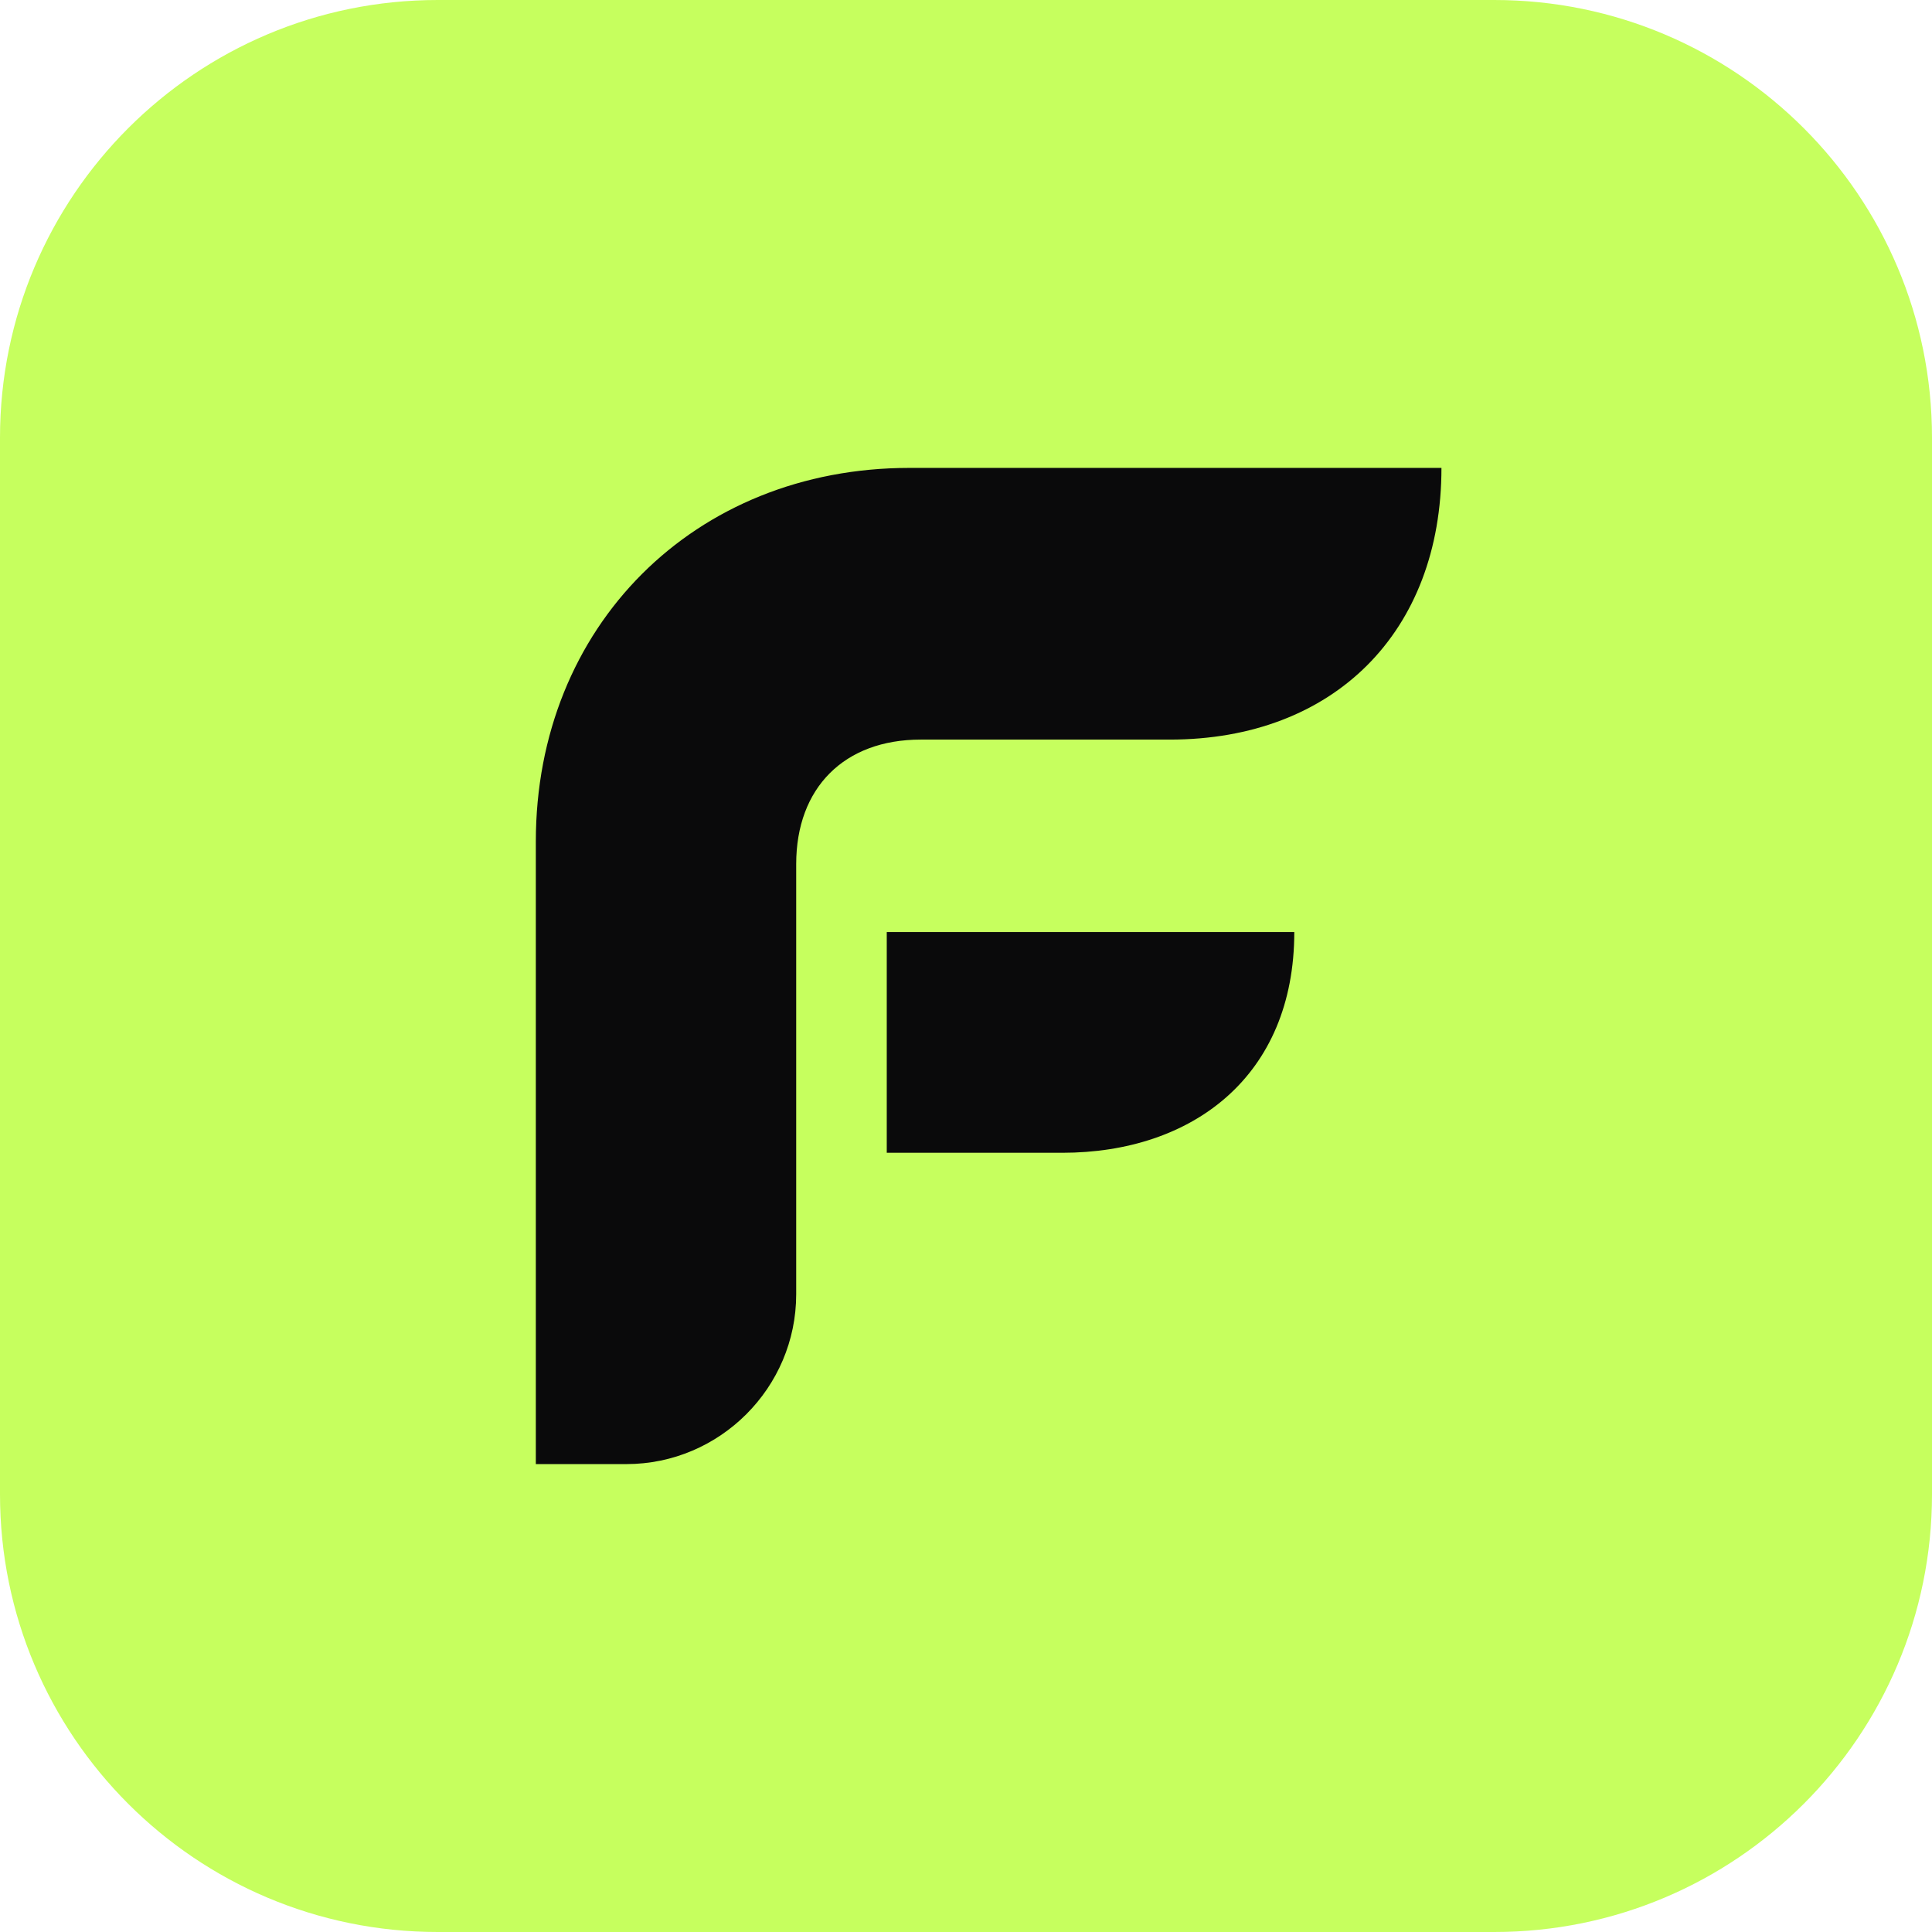
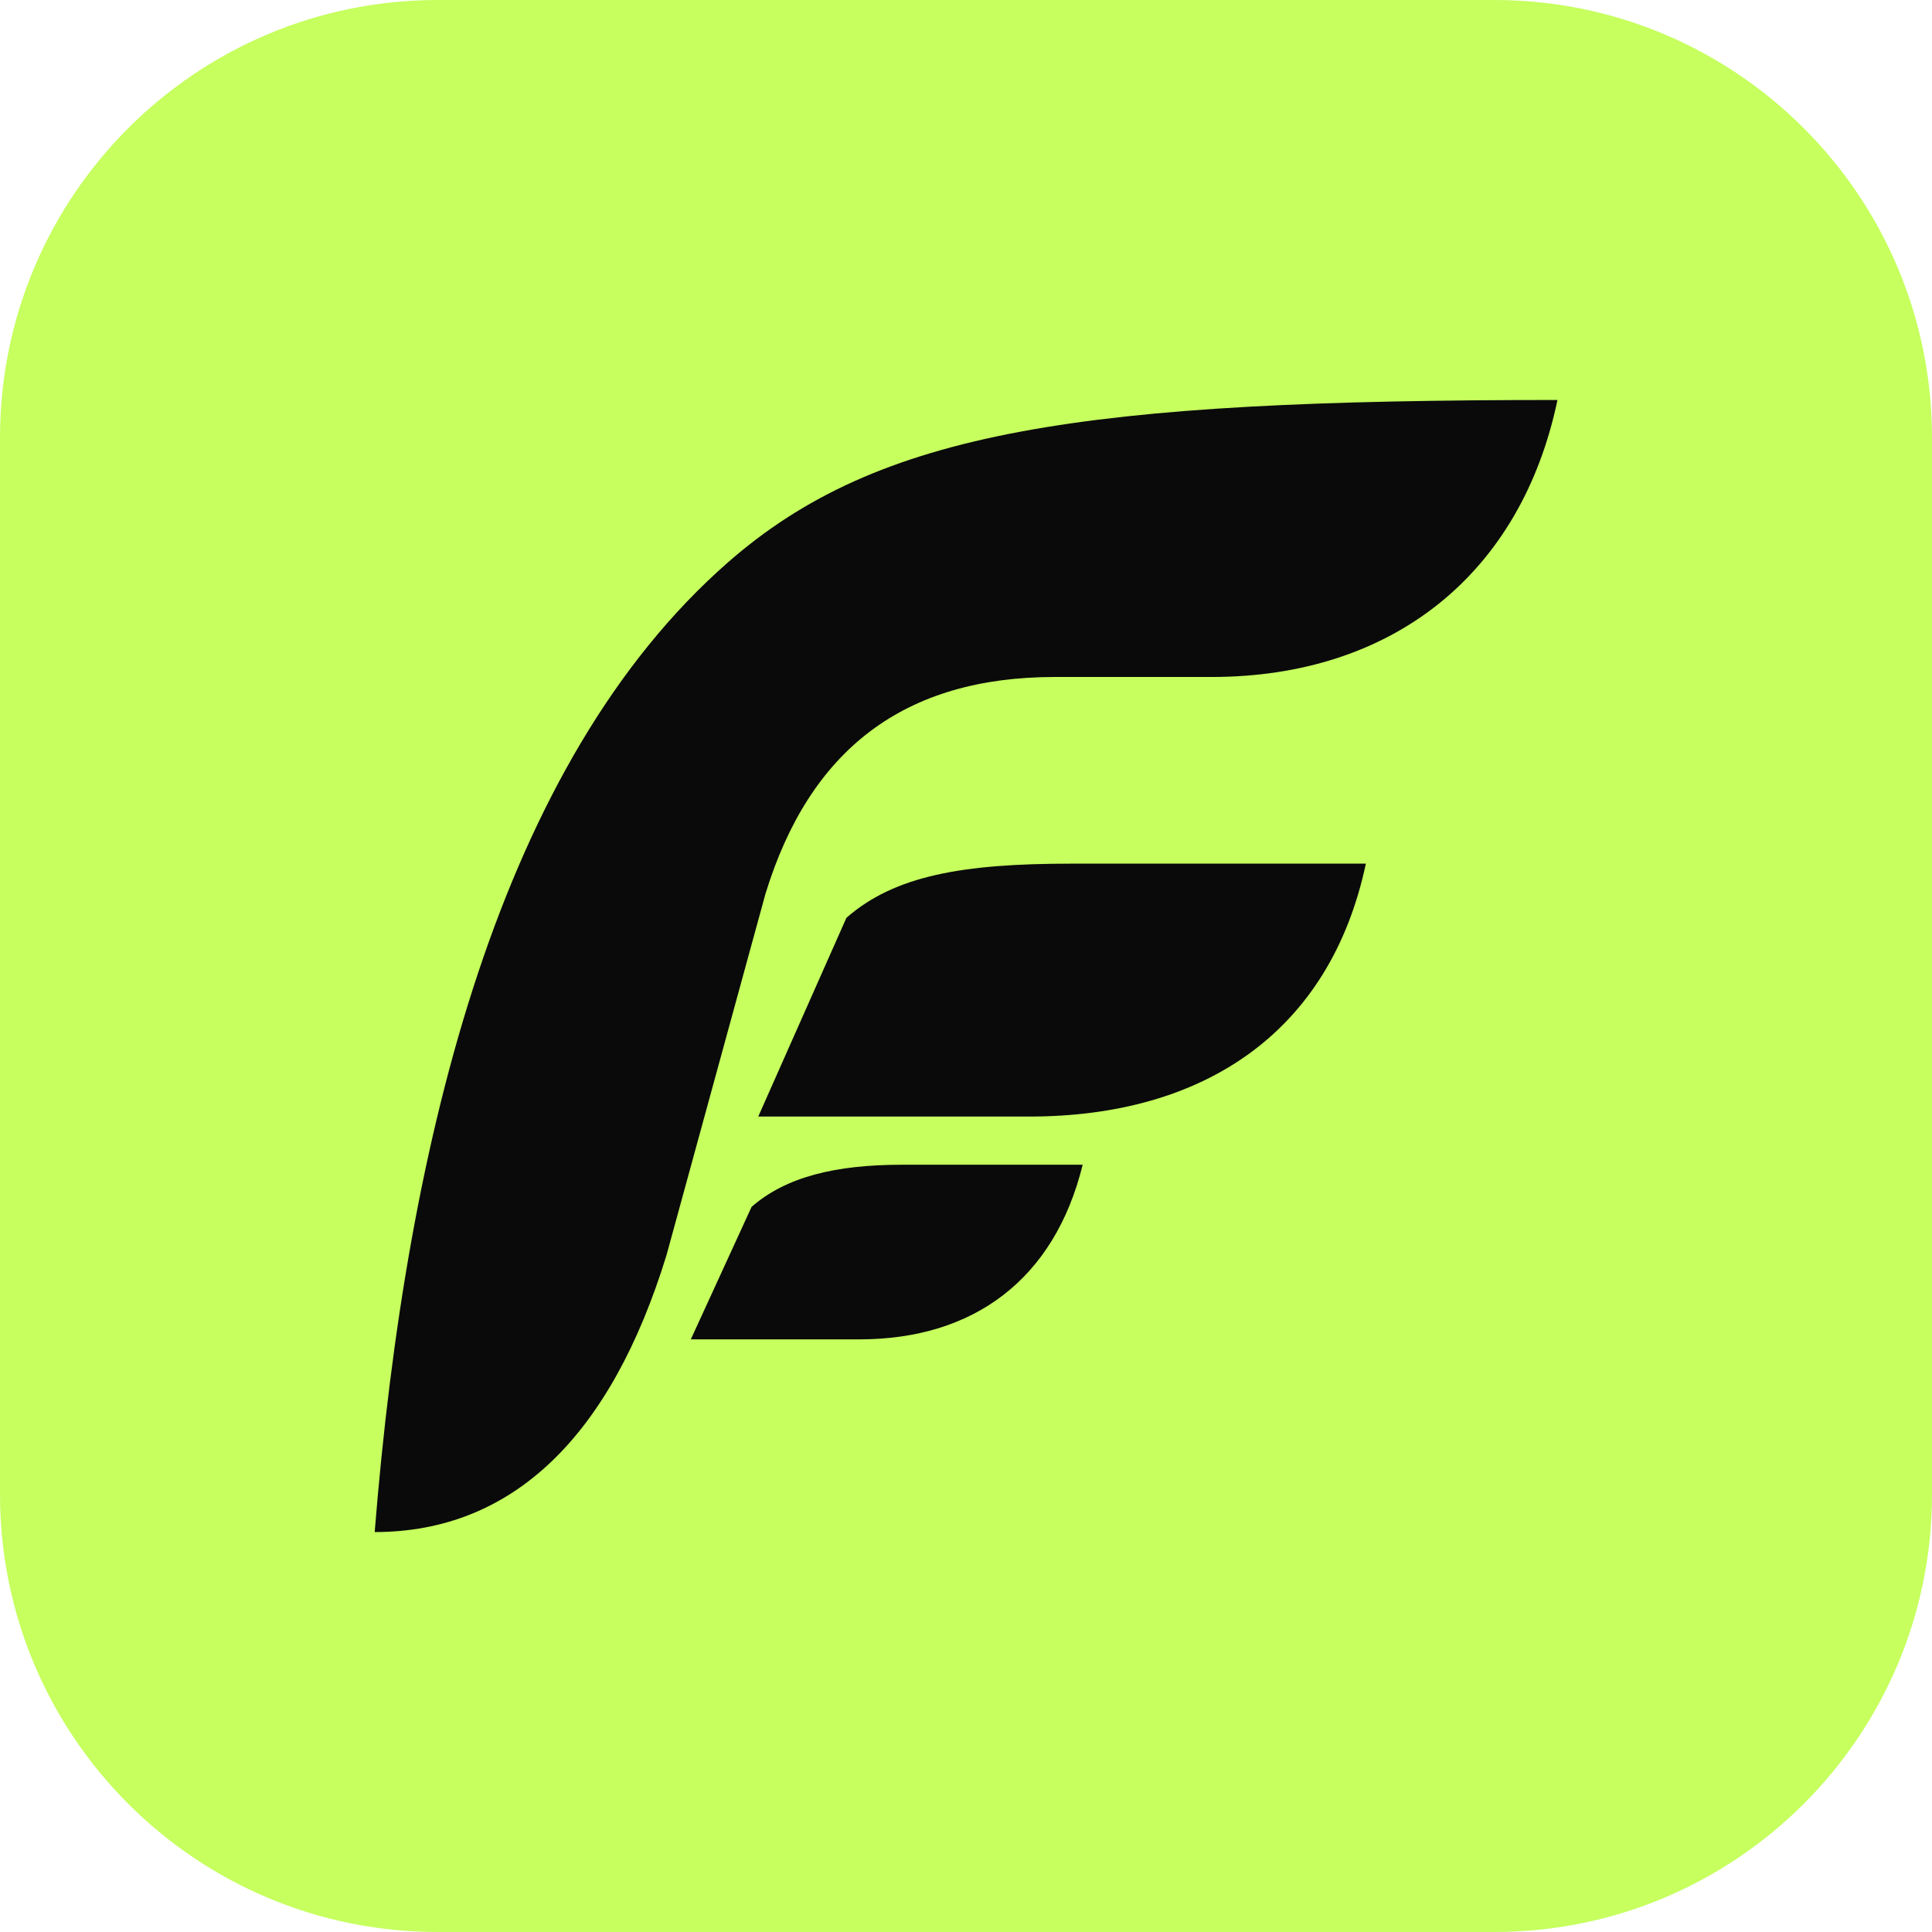
<svg xmlns="http://www.w3.org/2000/svg" viewBox="0 0 512 512" width="512" height="512">
  <rect width="512" height="512" rx="116" fill="#C6FF5E" />
-   <g transform="translate(64 64) scale(.75)">
-     <path fill="#0A0A0B" d="M104 432V212C104 136 160 80 236 80H424C424 138 386 176 328 176H240C213 176 196 193 196 220V372C196 405 169 432 136 432Z" />
-     <path fill="#0A0A0B" d="M228 244H372C372 295 336 322 290 322H228Z" />
+   <g transform="translate(99.3 106.0) scale(0.7979)">
+     <g fill="#0A0A0B" transform="translate(-104.48 -76.00) translate(64 0) skewX(-8)">
+       <path d="M104 452C96 320 110 196 176 130C220 86 286 76 444 76C440 134 402 168 342 168H290C240 168 212 192 204 240L188 360C178 420 150 452 104 452Z" />
+       <path d="M232 248C246 234 268 230 304 230H402C398 286 360 314 302 314H212Z" />
+       <path d="M214 344C224 334 240 330 262 330H322C318 368 294 388 256 388H200Z" />
+     </g>
  </g>
</svg>
